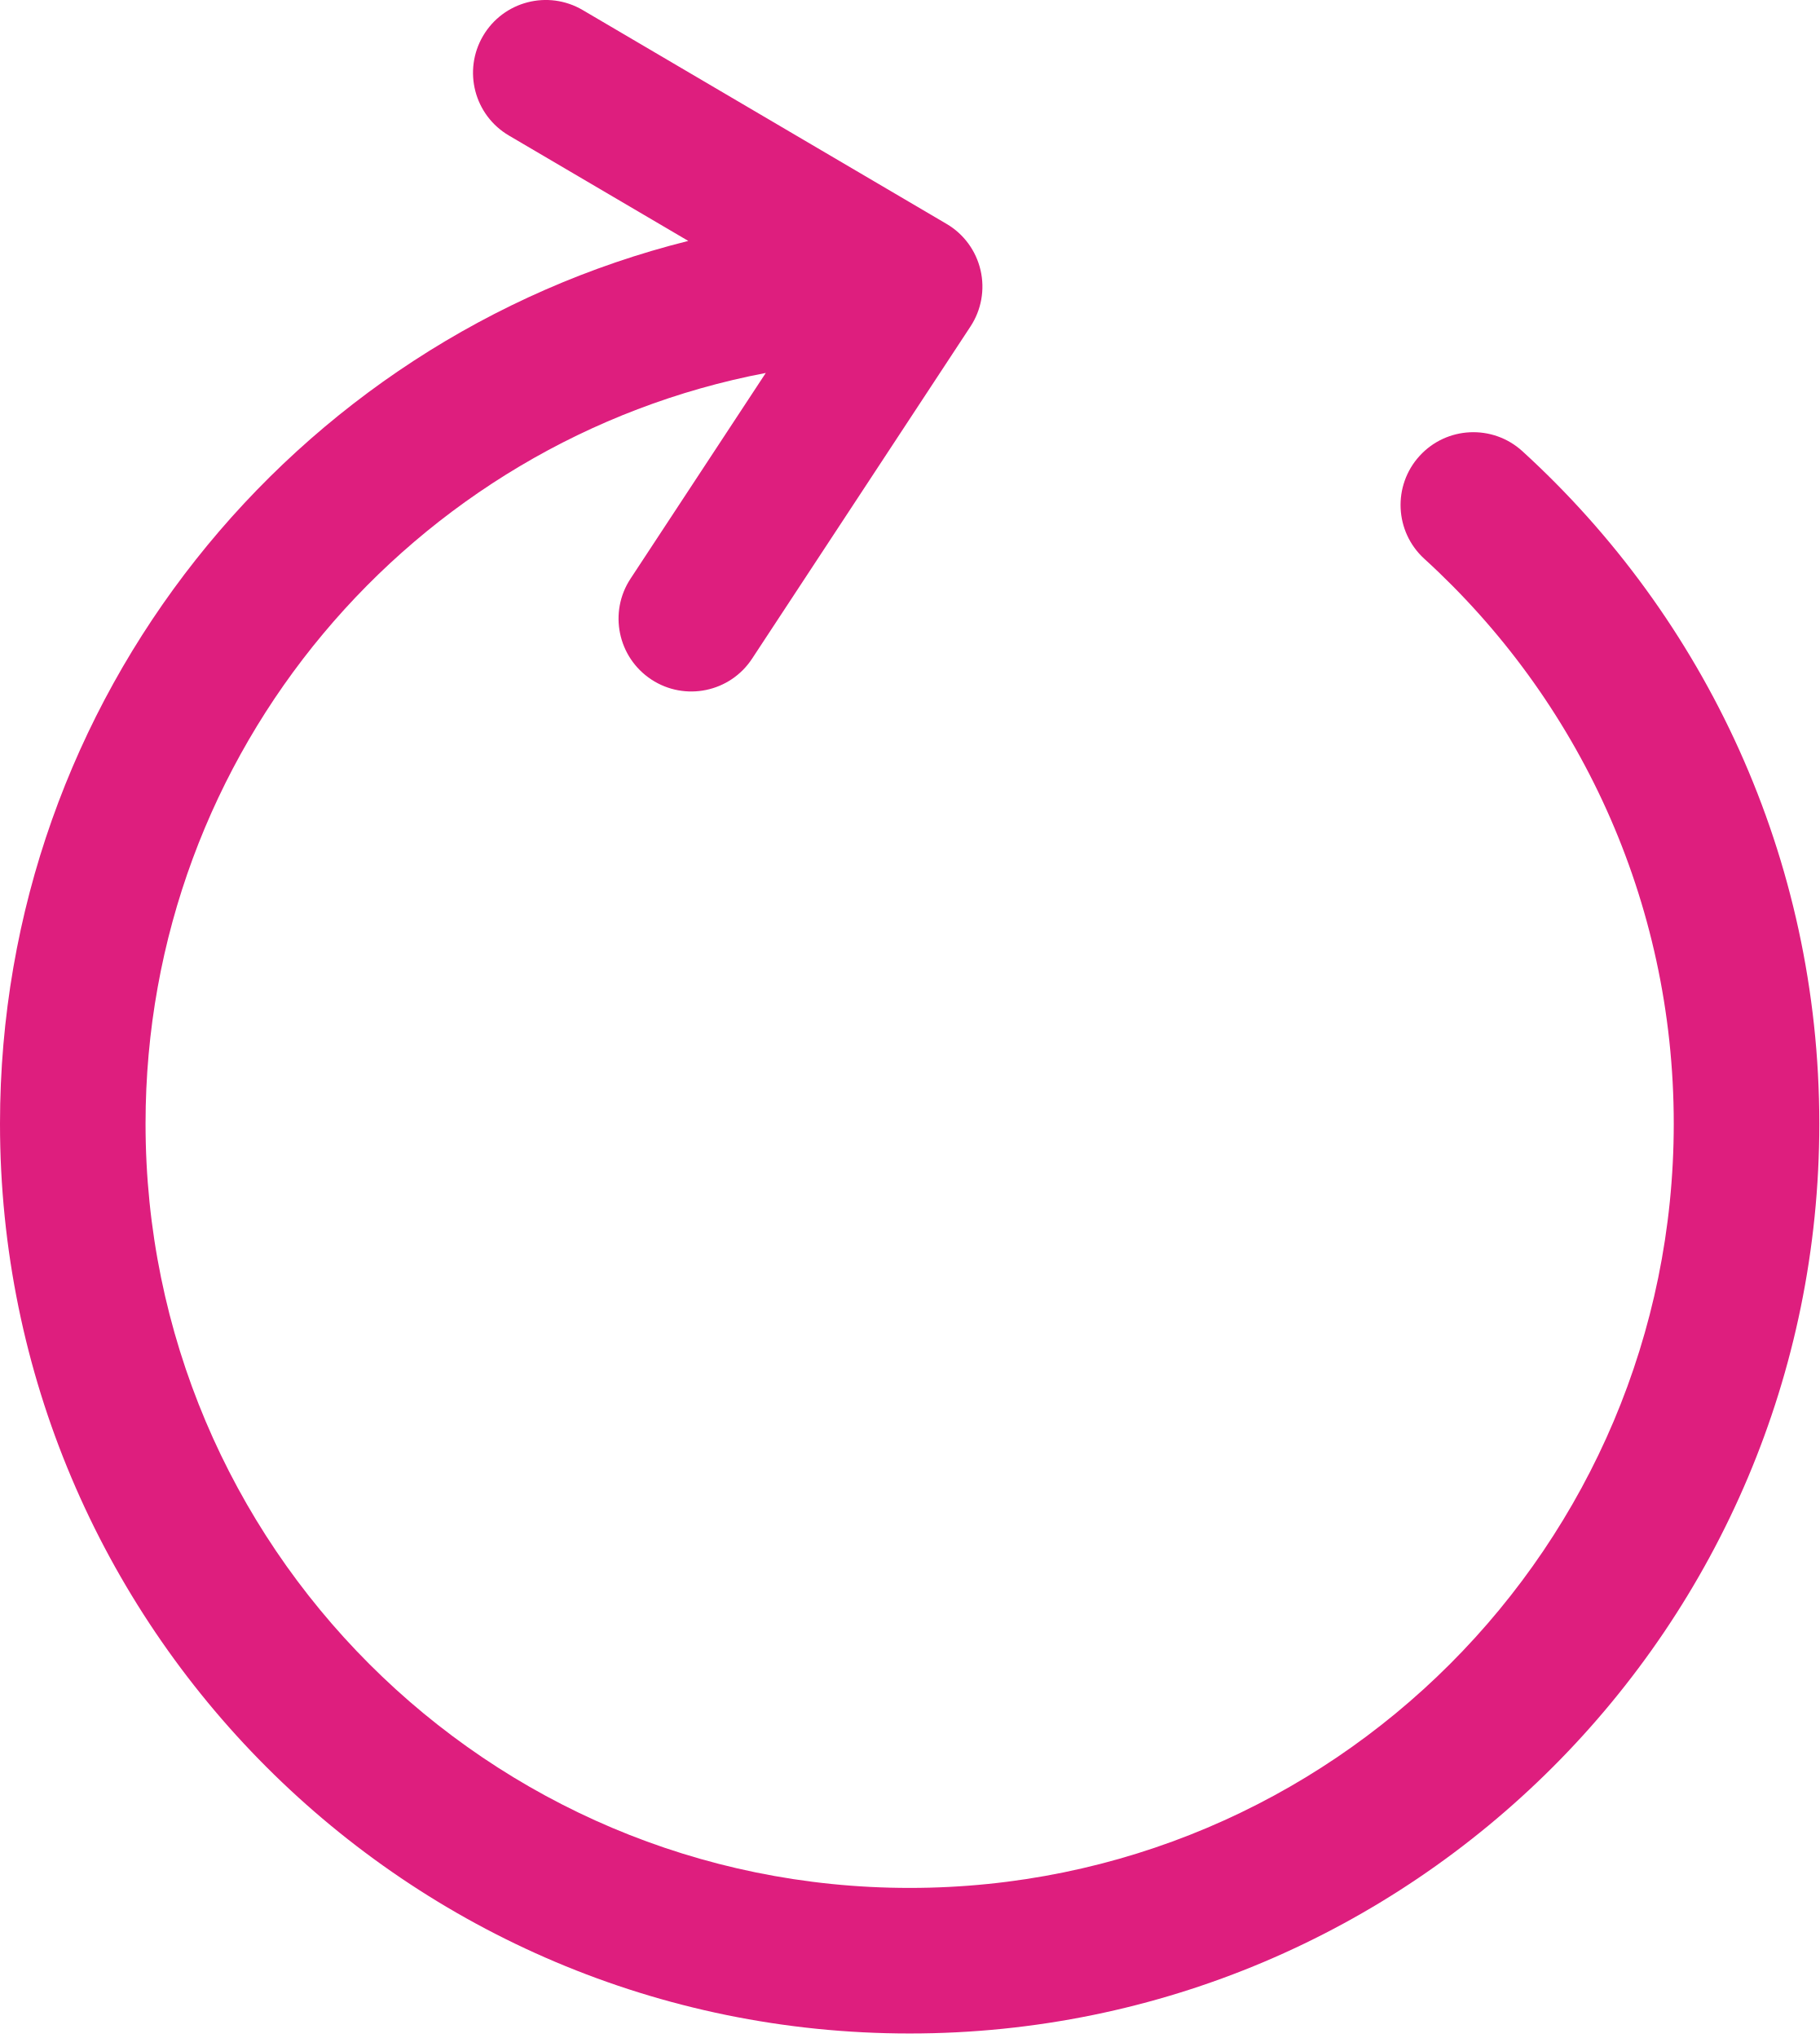
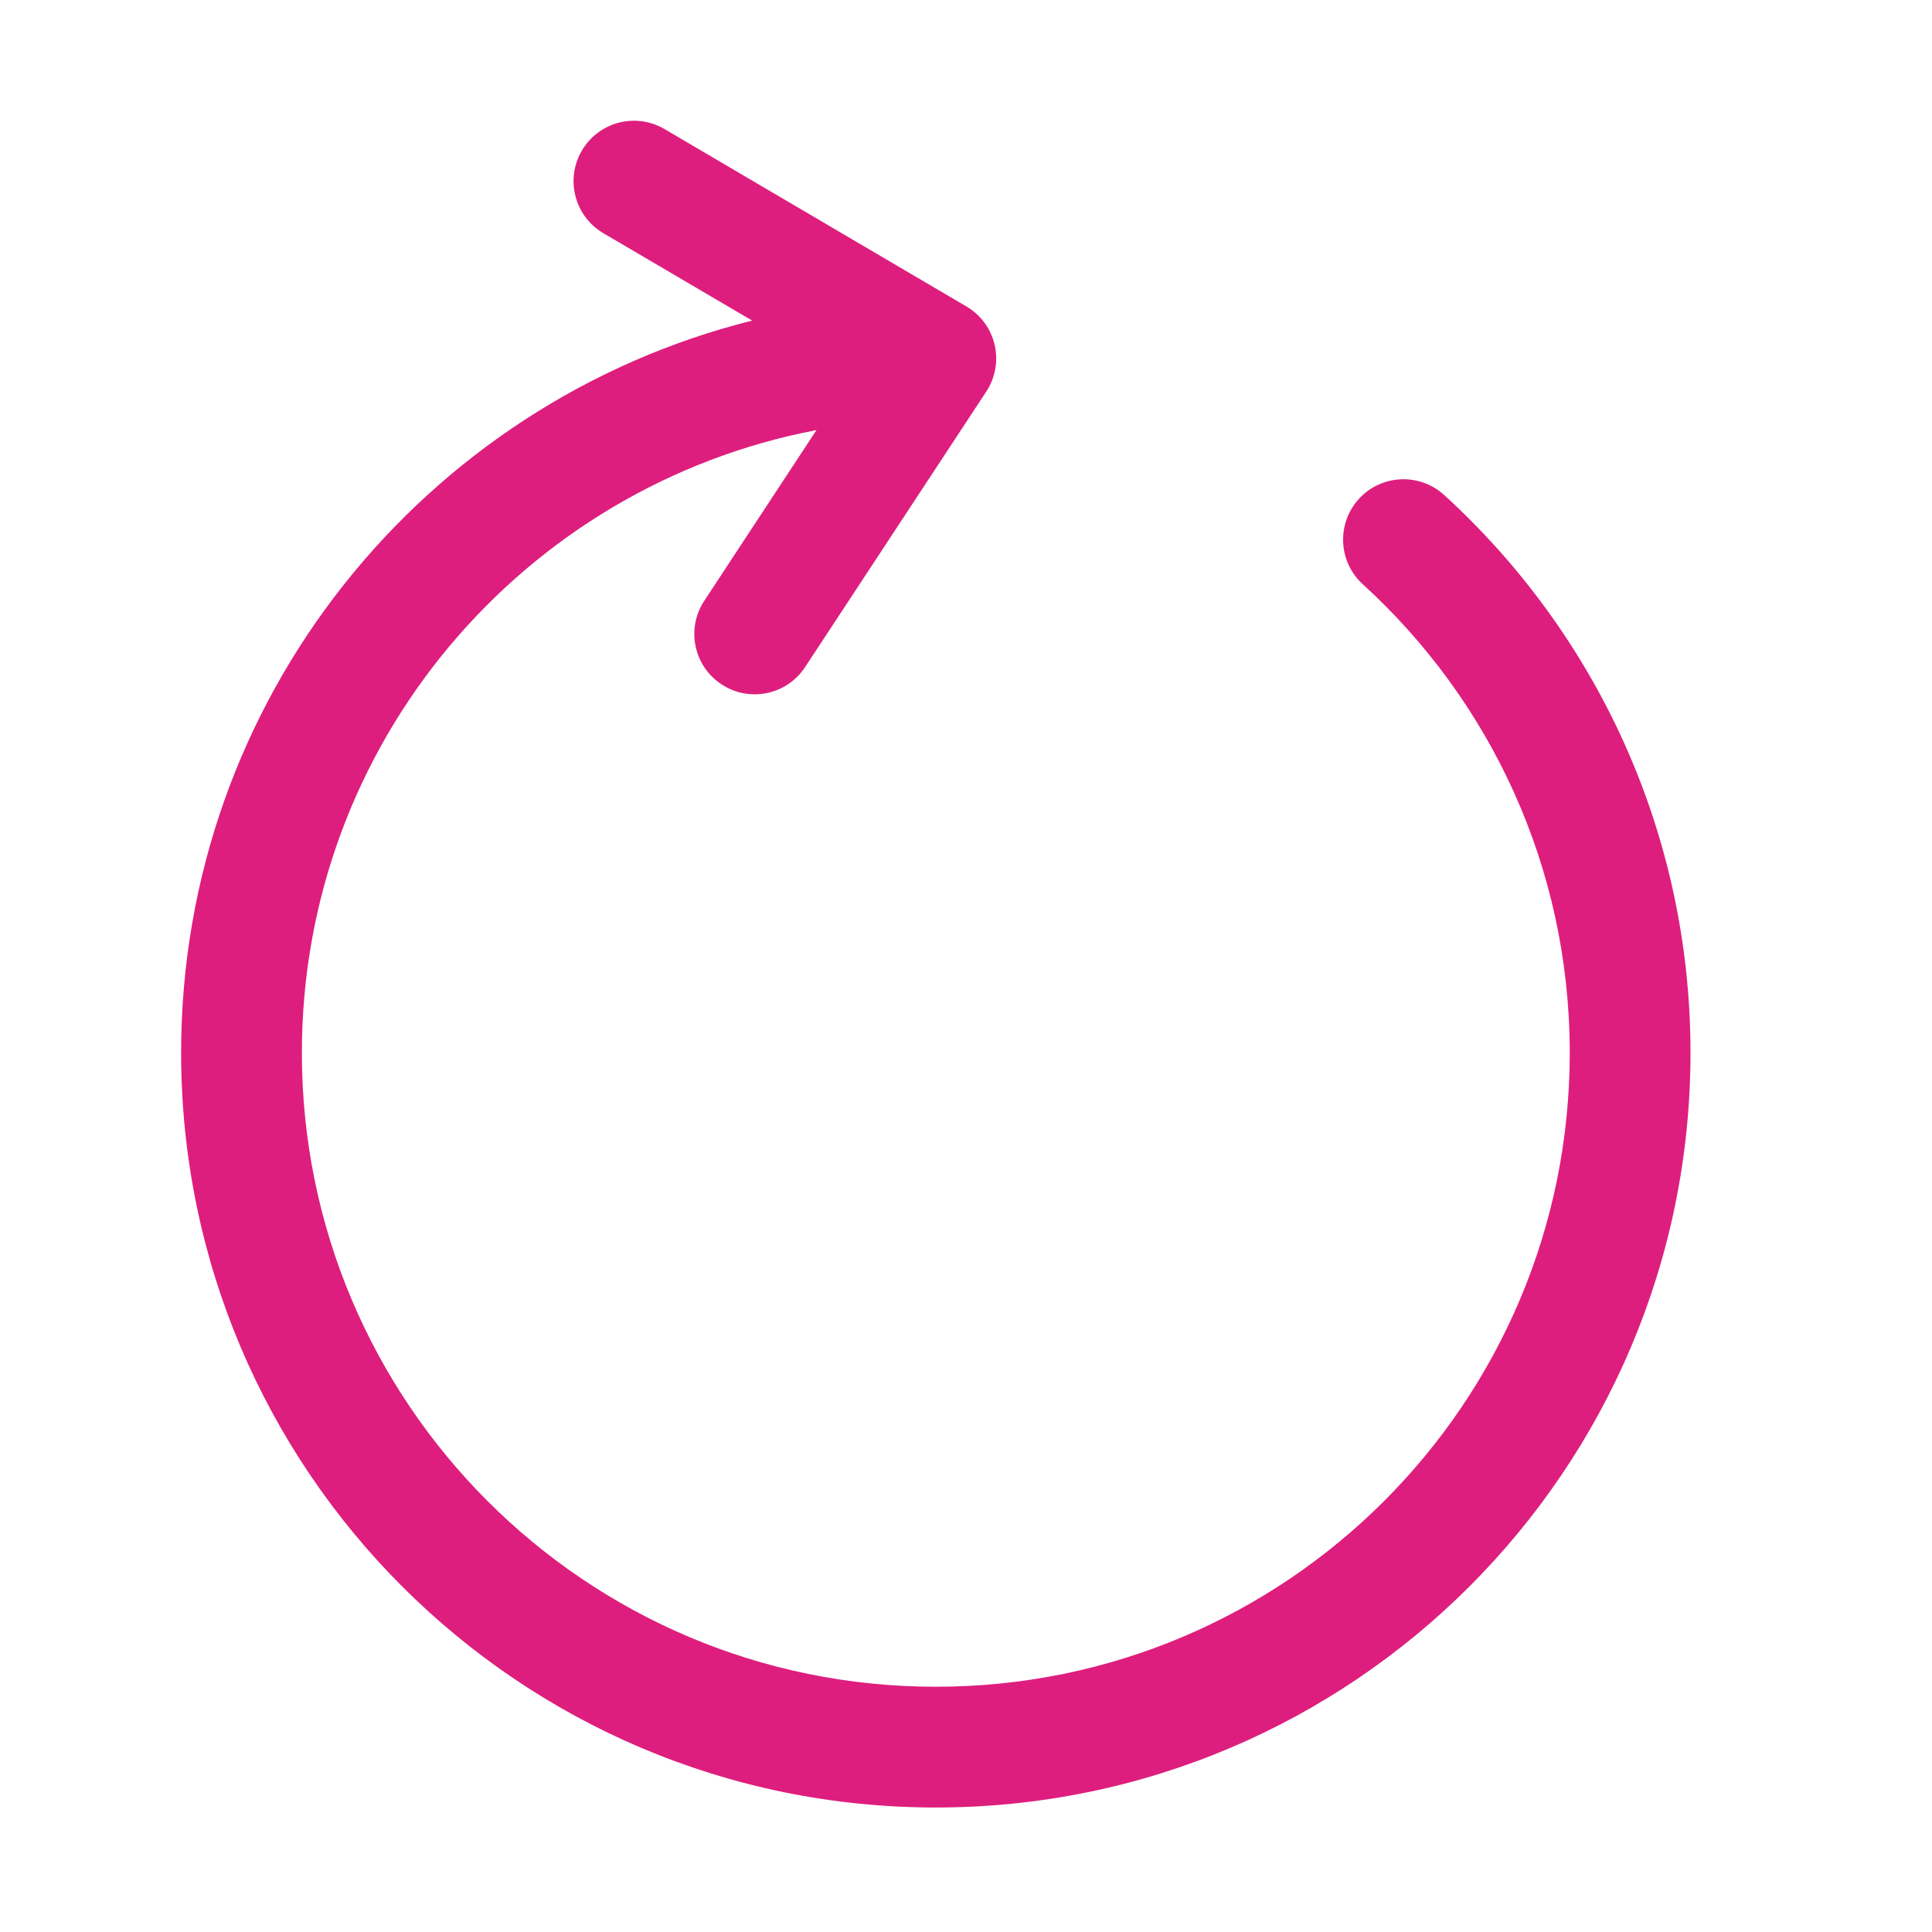
- <svg xmlns="http://www.w3.org/2000/svg" width="25" height="28" viewBox="0 0 25 28" fill="none">
-   <path fill-rule="evenodd" clip-rule="evenodd" d="M6.638 0.493C6.918 0.017 7.53 -0.142 8.007 0.138L13.007 3.076C13.243 3.214 13.412 3.444 13.474 3.711C13.536 3.978 13.486 4.258 13.335 4.487L10.335 9.049C10.032 9.511 9.412 9.639 8.951 9.336C8.489 9.032 8.361 8.412 8.664 7.951L10.523 5.124C5.669 6.048 2 10.315 2 15.438C2 21.237 6.701 25.938 12.5 25.938C18.299 25.938 23 21.237 23 15.438C23 12.363 21.68 9.598 19.572 7.677C19.164 7.305 19.135 6.672 19.507 6.264C19.879 5.856 20.512 5.827 20.92 6.199C23.425 8.484 25 11.778 25 15.438C25 22.341 19.404 27.938 12.5 27.938C5.596 27.938 0 22.341 0 15.438C0 9.583 4.025 4.669 9.458 3.31L6.993 1.862C6.517 1.582 6.358 0.97 6.638 0.493Z" fill="#DE1E7E" />
+ <svg xmlns="http://www.w3.org/2000/svg" width="32" height="32" viewBox="0 0 32 32" fill="none">
+   <path fill-rule="evenodd" clip-rule="evenodd" d="M9.638 2.493C9.918 2.017 10.53 1.858 11.007 2.138L16.007 5.076C16.243 5.214 16.412 5.444 16.474 5.711C16.536 5.978 16.486 6.258 16.335 6.487L13.335 11.049C13.032 11.511 12.412 11.639 11.951 11.335C11.489 11.032 11.361 10.412 11.665 9.951L13.523 7.124C8.669 8.048 5 12.315 5 17.438C5 23.237 9.701 27.938 15.5 27.938C21.299 27.938 26 23.237 26 17.438C26 14.363 24.68 11.598 22.572 9.677C22.164 9.305 22.135 8.672 22.507 8.264C22.879 7.856 23.512 7.827 23.92 8.199C26.425 10.484 28 13.778 28 17.438C28 24.341 22.404 29.938 15.5 29.938C8.596 29.938 3 24.341 3 17.438C3 11.583 7.025 6.669 12.458 5.31L9.993 3.862C9.517 3.582 9.358 2.97 9.638 2.493Z" fill="#DE1E7E" />
</svg>
